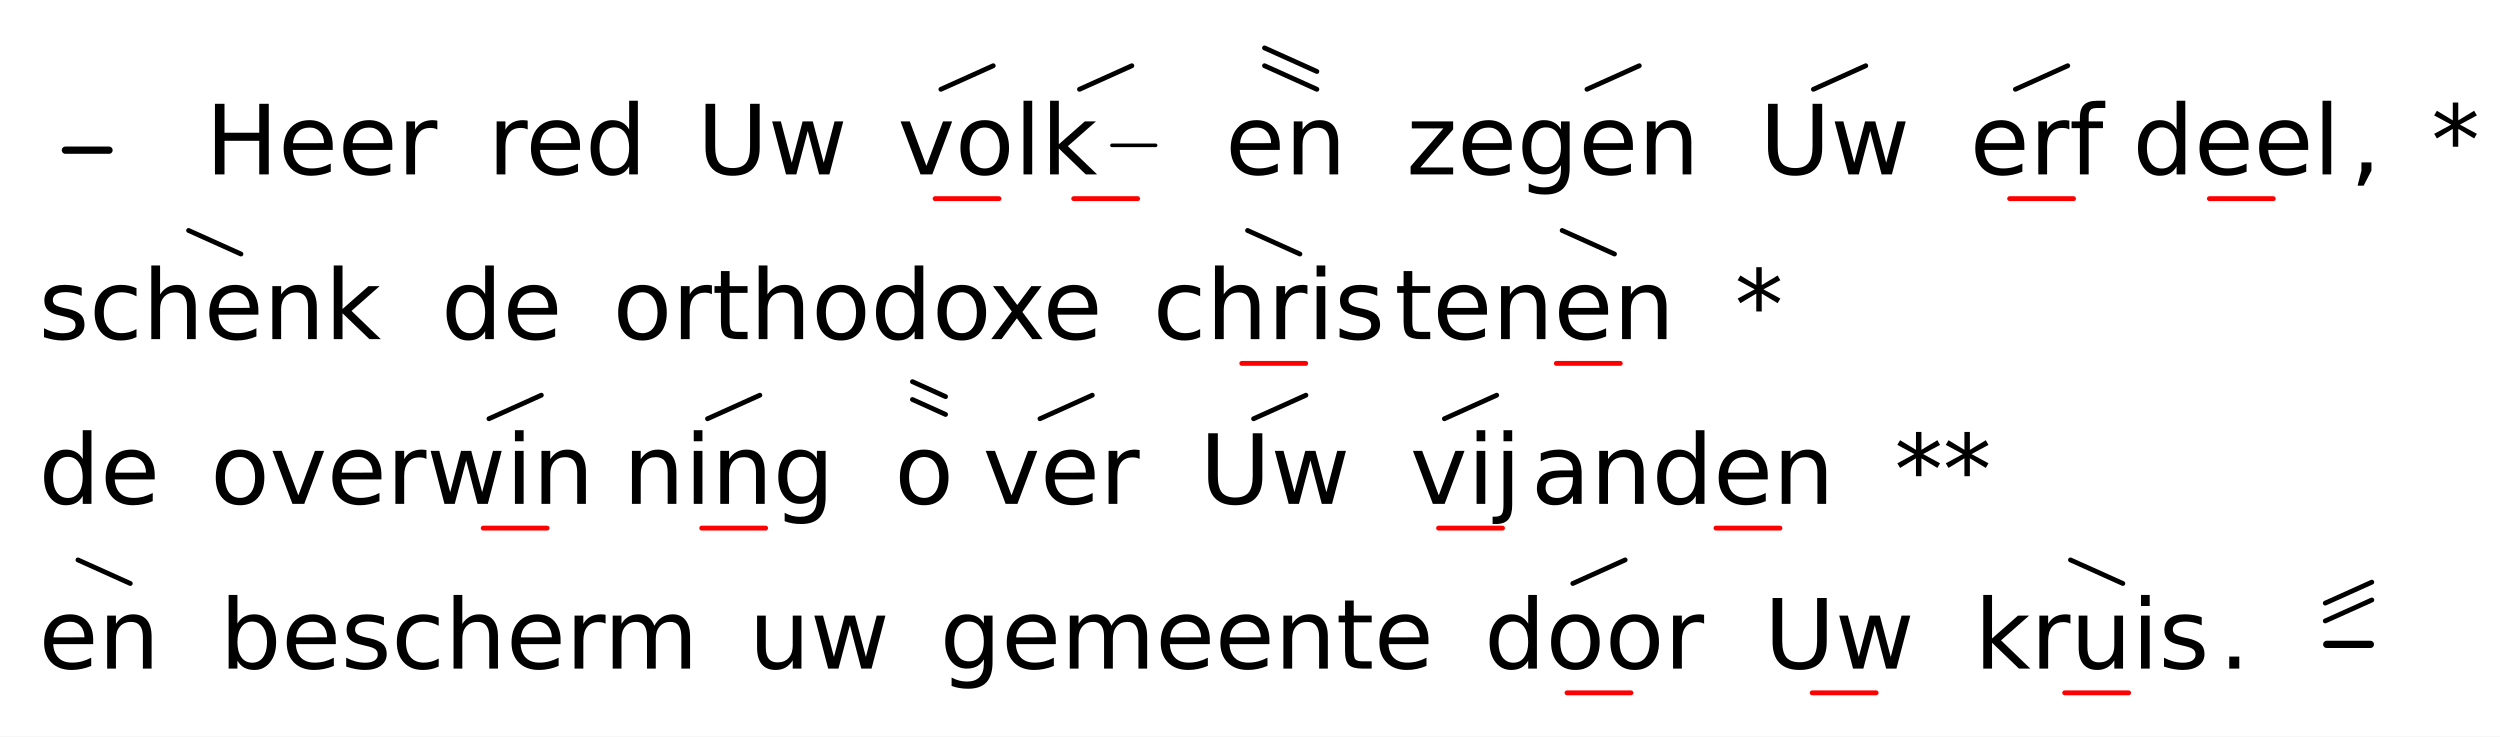
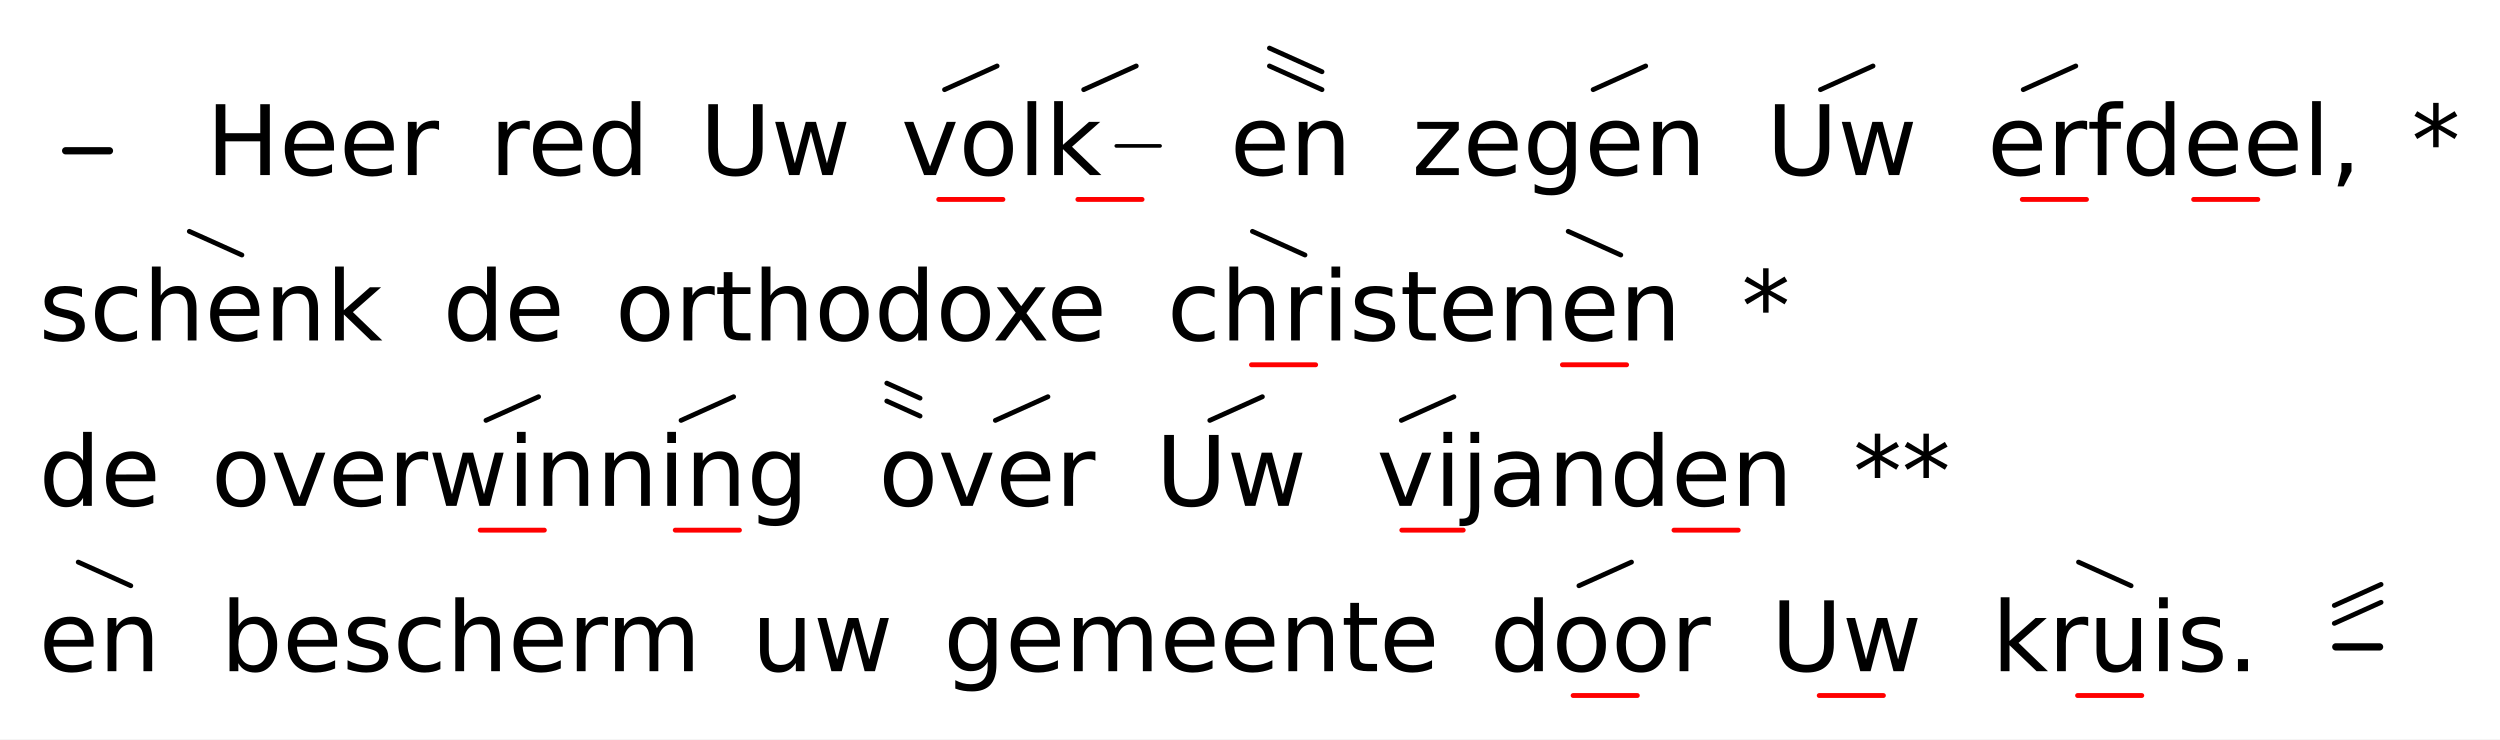
- <svg xmlns="http://www.w3.org/2000/svg" class="vsa-svg" width="516" height="152" viewBox="0 0 516 152">
+ <svg xmlns="http://www.w3.org/2000/svg" class="vsa-svg" width="514" height="152" viewBox="0 0 514 152">
  <rect width="100%" height="100%" fill="white" />
  <g class="vsa-score">
    <g class="vsa-line" data-vsa-line="1">
      <g class="vsa-unit vsa-pitch-marker" data-vsa-unit="1">
        <line class="vsa-pitch-marker-dash" x1="13.50" y1="31.00" x2="22.50" y2="31.00" stroke="black" stroke-width="1.50" stroke-linecap="round" />
      </g>
      <g class="vsa-unit vsa-unit-text" data-vsa-unit="3">
        <text class="vsa-text vsa-free-text" x="42.40" y="36.00" xml:space="preserve" font-family="DejaVu Sans" font-size="20.00">Heer</text>
      </g>
      <g class="vsa-unit vsa-unit-text" data-vsa-unit="5">
        <text class="vsa-text vsa-free-text" x="100.69" y="36.00" xml:space="preserve" font-family="DejaVu Sans" font-size="20.00">red</text>
      </g>
      <g class="vsa-unit vsa-unit-text" data-vsa-unit="7">
        <text class="vsa-text vsa-free-text" x="143.89" y="36.00" xml:space="preserve" font-family="DejaVu Sans" font-size="20.00">Uw</text>
      </g>
      <g class="vsa-unit vsa-unit-scope" data-vsa-unit="9">
        <text class="vsa-text vsa-sung-text" x="185.29" y="36.00" xml:space="preserve" font-family="DejaVu Sans" font-size="20.00">volk</text>
        <line class="vsa-filler-line" x1="229.51" y1="30.00" x2="238.51" y2="30.00" stroke="black" stroke-width="0.75" stroke-linecap="round" />
        <g class="vsa-glyph-group vsa-upper-glyphs">
          <line class="vsa-glyph vsa-upper-glyph vsa-glyph-rise" x1="194.20" y1="18.43" x2="205.00" y2="13.57" stroke="black" stroke-width="1.00" stroke-linecap="round" />
          <line class="vsa-glyph vsa-upper-glyph vsa-glyph-rise" x1="222.81" y1="18.43" x2="233.61" y2="13.57" stroke="black" stroke-width="1.00" stroke-linecap="round" />
        </g>
        <g class="vsa-glyph-group vsa-lower-glyphs">
          <line class="vsa-glyph vsa-lower-glyph vsa-glyph-length" x1="193.00" y1="41.00" x2="206.20" y2="41.00" stroke="red" stroke-width="1.00" stroke-linecap="round" />
          <line class="vsa-glyph vsa-lower-glyph vsa-glyph-length" x1="221.61" y1="41.00" x2="234.81" y2="41.00" stroke="red" stroke-width="1.00" stroke-linecap="round" />
        </g>
      </g>
      <g class="vsa-unit vsa-unit-scope" data-vsa-unit="11">
        <text class="vsa-text vsa-sung-text" x="252.91" y="36.00" xml:space="preserve" font-family="DejaVu Sans" font-size="20.00">en</text>
        <g class="vsa-glyph-group vsa-upper-glyphs">
          <line class="vsa-glyph vsa-upper-glyph vsa-glyph-fall" x1="261.00" y1="13.57" x2="271.80" y2="18.43" stroke="black" stroke-width="1.00" stroke-linecap="round" />
          <line class="vsa-glyph vsa-upper-glyph vsa-glyph-fall" x1="261.00" y1="9.89" x2="271.80" y2="14.75" stroke="black" stroke-width="1.00" stroke-linecap="round" />
        </g>
        <g class="vsa-glyph-group vsa-lower-glyphs">
</g>
      </g>
      <g class="vsa-unit vsa-unit-text" data-vsa-unit="13">
        <text class="vsa-text vsa-free-text" x="290.29" y="36.00" xml:space="preserve" font-family="DejaVu Sans" font-size="20.00">ze</text>
      </g>
      <g class="vsa-unit vsa-unit-scope" data-vsa-unit="14">
        <text class="vsa-text vsa-sung-text" x="313.10" y="36.00" xml:space="preserve" font-family="DejaVu Sans" font-size="20.00">gen</text>
        <g class="vsa-glyph-group vsa-upper-glyphs">
          <line class="vsa-glyph vsa-upper-glyph vsa-glyph-rise" x1="327.55" y1="18.43" x2="338.35" y2="13.57" stroke="black" stroke-width="1.00" stroke-linecap="round" />
        </g>
        <g class="vsa-glyph-group vsa-lower-glyphs">
</g>
      </g>
      <g class="vsa-unit vsa-unit-scope" data-vsa-unit="16">
        <text class="vsa-text vsa-sung-text" x="363.19" y="36.00" xml:space="preserve" font-family="DejaVu Sans" font-size="20.00">Uw</text>
        <g class="vsa-glyph-group vsa-upper-glyphs">
          <line class="vsa-glyph vsa-upper-glyph vsa-glyph-rise" x1="374.29" y1="18.43" x2="385.09" y2="13.57" stroke="black" stroke-width="1.00" stroke-linecap="round" />
        </g>
        <g class="vsa-glyph-group vsa-lower-glyphs">
</g>
      </g>
      <g class="vsa-unit vsa-unit-scope" data-vsa-unit="18">
-         <text class="vsa-text vsa-sung-text" x="406.59" y="36.00" xml:space="preserve" font-family="DejaVu Sans" font-size="20.00">erf</text>
+         <text class="vsa-text vsa-sung-text" x="408.59" y="36.00" xml:space="preserve" font-family="DejaVu Sans" font-size="20.00">erf</text>
        <g class="vsa-glyph-group vsa-upper-glyphs">
          <line class="vsa-glyph vsa-upper-glyph vsa-glyph-rise" x1="415.98" y1="18.43" x2="426.78" y2="13.57" stroke="black" stroke-width="1.00" stroke-linecap="round" />
        </g>
        <g class="vsa-glyph-group vsa-lower-glyphs">
-           <line class="vsa-glyph vsa-lower-glyph vsa-glyph-length" x1="414.78" y1="41.00" x2="427.98" y2="41.00" stroke="red" stroke-width="1.00" stroke-linecap="round" />
+           <line class="vsa-glyph vsa-lower-glyph vsa-glyph-length" x1="415.78" y1="41.00" x2="428.98" y2="41.00" stroke="red" stroke-width="1.00" stroke-linecap="round" />
        </g>
      </g>
      <g class="vsa-unit vsa-unit-scope" data-vsa-unit="19">
-         <text class="vsa-text vsa-sung-text" x="440.17" y="36.00" xml:space="preserve" font-family="DejaVu Sans" font-size="20.00">deel</text>
-         <g class="vsa-glyph-group vsa-upper-glyphs">
- </g>
-         <g class="vsa-glyph-group vsa-lower-glyphs">
-           <line class="vsa-glyph vsa-lower-glyph vsa-glyph-length" x1="456.01" y1="41.00" x2="469.21" y2="41.00" stroke="red" stroke-width="1.00" stroke-linecap="round" />
+         <text class="vsa-text vsa-sung-text" x="436.17" y="36.00" xml:space="preserve" font-family="DejaVu Sans" font-size="20.00">deel</text>
+         <g class="vsa-glyph-group vsa-upper-glyphs">
+ </g>
+         <g class="vsa-glyph-group vsa-lower-glyphs">
+           <line class="vsa-glyph vsa-lower-glyph vsa-glyph-length" x1="451.01" y1="41.00" x2="464.21" y2="41.00" stroke="red" stroke-width="1.00" stroke-linecap="round" />
        </g>
      </g>
      <g class="vsa-unit vsa-unit-text" data-vsa-unit="20">
-         <text class="vsa-text vsa-free-text" x="485.06" y="36.00" xml:space="preserve" font-family="DejaVu Sans" font-size="20.00">,</text>
+         <text class="vsa-text vsa-free-text" x="479.06" y="36.00" xml:space="preserve" font-family="DejaVu Sans" font-size="20.00">,</text>
      </g>
      <g class="vsa-unit vsa-unit-text" data-vsa-unit="22">
-         <text class="vsa-text vsa-free-text" x="501.82" y="36.00" xml:space="preserve" font-family="DejaVu Sans" font-size="20.00">*</text>
+         <text class="vsa-text vsa-free-text" x="495.82" y="36.00" xml:space="preserve" font-family="DejaVu Sans" font-size="20.00">*</text>
      </g>
    </g>
    <g class="vsa-line" data-vsa-line="2">
      <g class="vsa-unit vsa-unit-scope" data-vsa-unit="1">
        <text class="vsa-text vsa-sung-text" x="8.00" y="70.00" xml:space="preserve" font-family="DejaVu Sans" font-size="20.00">schenk</text>
        <g class="vsa-glyph-group vsa-upper-glyphs">
          <line class="vsa-glyph vsa-upper-glyph vsa-glyph-fall" x1="38.93" y1="47.57" x2="49.73" y2="52.43" stroke="black" stroke-width="1.00" stroke-linecap="round" />
        </g>
        <g class="vsa-glyph-group vsa-lower-glyphs">
</g>
      </g>
      <g class="vsa-unit vsa-unit-text" data-vsa-unit="3">
        <text class="vsa-text vsa-free-text" x="91.06" y="70.00" xml:space="preserve" font-family="DejaVu Sans" font-size="20.00">de</text>
      </g>
      <g class="vsa-unit vsa-unit-text" data-vsa-unit="5">
        <text class="vsa-text vsa-free-text" x="126.48" y="70.00" xml:space="preserve" font-family="DejaVu Sans" font-size="20.00">orthodoxe</text>
      </g>
      <g class="vsa-unit vsa-unit-scope" data-vsa-unit="7">
-         <text class="vsa-text vsa-sung-text" x="237.96" y="70.00" xml:space="preserve" font-family="DejaVu Sans" font-size="20.00">chris</text>
+         <text class="vsa-text vsa-sung-text" x="239.96" y="70.00" xml:space="preserve" font-family="DejaVu Sans" font-size="20.00">chris</text>
        <g class="vsa-glyph-group vsa-upper-glyphs">
          <line class="vsa-glyph vsa-upper-glyph vsa-glyph-fall" x1="257.50" y1="47.57" x2="268.30" y2="52.43" stroke="black" stroke-width="1.00" stroke-linecap="round" />
        </g>
        <g class="vsa-glyph-group vsa-lower-glyphs">
-           <line class="vsa-glyph vsa-lower-glyph vsa-glyph-length" x1="256.30" y1="75.00" x2="269.50" y2="75.00" stroke="red" stroke-width="1.00" stroke-linecap="round" />
+           <line class="vsa-glyph vsa-lower-glyph vsa-glyph-length" x1="257.30" y1="75.00" x2="270.50" y2="75.00" stroke="red" stroke-width="1.00" stroke-linecap="round" />
        </g>
      </g>
      <g class="vsa-unit vsa-unit-text" data-vsa-unit="8">
        <text class="vsa-text vsa-free-text" x="287.84" y="70.00" xml:space="preserve" font-family="DejaVu Sans" font-size="20.00">te</text>
      </g>
      <g class="vsa-unit vsa-unit-scope" data-vsa-unit="9">
        <text class="vsa-text vsa-sung-text" x="308.00" y="70.00" xml:space="preserve" font-family="DejaVu Sans" font-size="20.00">nen</text>
        <g class="vsa-glyph-group vsa-upper-glyphs">
          <line class="vsa-glyph vsa-upper-glyph vsa-glyph-fall" x1="322.43" y1="47.57" x2="333.23" y2="52.43" stroke="black" stroke-width="1.00" stroke-linecap="round" />
        </g>
        <g class="vsa-glyph-group vsa-lower-glyphs">
          <line class="vsa-glyph vsa-lower-glyph vsa-glyph-length" x1="321.23" y1="75.00" x2="334.43" y2="75.00" stroke="red" stroke-width="1.00" stroke-linecap="round" />
        </g>
      </g>
      <g class="vsa-unit vsa-unit-text" data-vsa-unit="11">
        <text class="vsa-text vsa-free-text" x="358.06" y="70.00" xml:space="preserve" font-family="DejaVu Sans" font-size="20.00">*</text>
      </g>
    </g>
    <g class="vsa-line" data-vsa-line="3">
      <g class="vsa-unit vsa-unit-text" data-vsa-unit="1">
        <text class="vsa-text vsa-free-text" x="8.00" y="104.00" xml:space="preserve" font-family="DejaVu Sans" font-size="20.00">de</text>
      </g>
      <g class="vsa-unit vsa-unit-text" data-vsa-unit="3">
        <text class="vsa-text vsa-free-text" x="43.42" y="104.00" xml:space="preserve" font-family="DejaVu Sans" font-size="20.00">over</text>
      </g>
      <g class="vsa-unit vsa-unit-scope" data-vsa-unit="4">
        <text class="vsa-text vsa-sung-text" x="88.03" y="104.00" xml:space="preserve" font-family="DejaVu Sans" font-size="20.00">win</text>
        <g class="vsa-glyph-group vsa-upper-glyphs">
-           <line class="vsa-glyph vsa-upper-glyph vsa-glyph-rise" x1="100.92" y1="86.43" x2="111.73" y2="81.57" stroke="black" stroke-width="1.00" stroke-linecap="round" />
-         </g>
-         <g class="vsa-glyph-group vsa-lower-glyphs">
-           <line class="vsa-glyph vsa-lower-glyph vsa-glyph-length" x1="99.73" y1="109.00" x2="112.92" y2="109.00" stroke="red" stroke-width="1.00" stroke-linecap="round" />
+           <line class="vsa-glyph vsa-upper-glyph vsa-glyph-rise" x1="99.92" y1="86.43" x2="110.73" y2="81.57" stroke="black" stroke-width="1.00" stroke-linecap="round" />
+         </g>
+         <g class="vsa-glyph-group vsa-lower-glyphs">
+           <line class="vsa-glyph vsa-lower-glyph vsa-glyph-length" x1="98.73" y1="109.00" x2="111.92" y2="109.00" stroke="red" stroke-width="1.00" stroke-linecap="round" />
        </g>
      </g>
      <g class="vsa-unit vsa-unit-scope" data-vsa-unit="5">
-         <text class="vsa-text vsa-sung-text" x="128.62" y="104.00" xml:space="preserve" font-family="DejaVu Sans" font-size="20.00">ning</text>
-         <g class="vsa-glyph-group vsa-upper-glyphs">
-           <line class="vsa-glyph vsa-upper-glyph vsa-glyph-rise" x1="146.03" y1="86.43" x2="156.83" y2="81.57" stroke="black" stroke-width="1.00" stroke-linecap="round" />
-         </g>
-         <g class="vsa-glyph-group vsa-lower-glyphs">
-           <line class="vsa-glyph vsa-lower-glyph vsa-glyph-length" x1="144.83" y1="109.00" x2="158.03" y2="109.00" stroke="red" stroke-width="1.00" stroke-linecap="round" />
+         <text class="vsa-text vsa-sung-text" x="122.62" y="104.00" xml:space="preserve" font-family="DejaVu Sans" font-size="20.00">ning</text>
+         <g class="vsa-glyph-group vsa-upper-glyphs">
+           <line class="vsa-glyph vsa-upper-glyph vsa-glyph-rise" x1="140.03" y1="86.43" x2="150.83" y2="81.57" stroke="black" stroke-width="1.00" stroke-linecap="round" />
+         </g>
+         <g class="vsa-glyph-group vsa-lower-glyphs">
+           <line class="vsa-glyph vsa-lower-glyph vsa-glyph-length" x1="138.83" y1="109.00" x2="152.03" y2="109.00" stroke="red" stroke-width="1.00" stroke-linecap="round" />
        </g>
      </g>
      <g class="vsa-unit vsa-unit-scope" data-vsa-unit="7">
-         <text class="vsa-text vsa-sung-text" x="184.63" y="104.00" xml:space="preserve" font-family="DejaVu Sans" font-size="20.00">o</text>
-         <g class="vsa-glyph-group vsa-upper-glyphs">
-           <line class="vsa-glyph vsa-upper-glyph vsa-glyph-fall" x1="188.33" y1="82.46" x2="195.16" y2="85.54" stroke="black" stroke-width="1.00" stroke-linecap="round" />
-           <line class="vsa-glyph vsa-upper-glyph vsa-glyph-fall" x1="188.33" y1="78.78" x2="195.16" y2="81.86" stroke="black" stroke-width="1.00" stroke-linecap="round" />
+         <text class="vsa-text vsa-sung-text" x="180.63" y="104.00" xml:space="preserve" font-family="DejaVu Sans" font-size="20.00">o</text>
+         <g class="vsa-glyph-group vsa-upper-glyphs">
+           <line class="vsa-glyph vsa-upper-glyph vsa-glyph-fall" x1="182.33" y1="82.46" x2="189.16" y2="85.54" stroke="black" stroke-width="1.00" stroke-linecap="round" />
+           <line class="vsa-glyph vsa-upper-glyph vsa-glyph-fall" x1="182.33" y1="78.78" x2="189.16" y2="81.86" stroke="black" stroke-width="1.00" stroke-linecap="round" />
        </g>
        <g class="vsa-glyph-group vsa-lower-glyphs">
</g>
      </g>
      <g class="vsa-unit vsa-unit-scope" data-vsa-unit="8">
-         <text class="vsa-text vsa-sung-text" x="202.86" y="104.00" xml:space="preserve" font-family="DejaVu Sans" font-size="20.00">ver</text>
-         <g class="vsa-glyph-group vsa-upper-glyphs">
-           <line class="vsa-glyph vsa-upper-glyph vsa-glyph-rise" x1="214.65" y1="86.43" x2="225.45" y2="81.57" stroke="black" stroke-width="1.00" stroke-linecap="round" />
+         <text class="vsa-text vsa-sung-text" x="192.86" y="104.00" xml:space="preserve" font-family="DejaVu Sans" font-size="20.00">ver</text>
+         <g class="vsa-glyph-group vsa-upper-glyphs">
+           <line class="vsa-glyph vsa-upper-glyph vsa-glyph-rise" x1="204.65" y1="86.43" x2="215.45" y2="81.57" stroke="black" stroke-width="1.00" stroke-linecap="round" />
        </g>
        <g class="vsa-glyph-group vsa-lower-glyphs">
</g>
      </g>
      <g class="vsa-unit vsa-unit-scope" data-vsa-unit="10">
-         <text class="vsa-text vsa-sung-text" x="247.64" y="104.00" xml:space="preserve" font-family="DejaVu Sans" font-size="20.00">Uw</text>
-         <g class="vsa-glyph-group vsa-upper-glyphs">
-           <line class="vsa-glyph vsa-upper-glyph vsa-glyph-rise" x1="258.74" y1="86.43" x2="269.54" y2="81.57" stroke="black" stroke-width="1.00" stroke-linecap="round" />
+         <text class="vsa-text vsa-sung-text" x="237.64" y="104.00" xml:space="preserve" font-family="DejaVu Sans" font-size="20.00">Uw</text>
+         <g class="vsa-glyph-group vsa-upper-glyphs">
+           <line class="vsa-glyph vsa-upper-glyph vsa-glyph-rise" x1="248.74" y1="86.43" x2="259.54" y2="81.57" stroke="black" stroke-width="1.00" stroke-linecap="round" />
        </g>
        <g class="vsa-glyph-group vsa-lower-glyphs">
</g>
      </g>
      <g class="vsa-unit vsa-unit-scope" data-vsa-unit="12">
-         <text class="vsa-text vsa-sung-text" x="291.04" y="104.00" xml:space="preserve" font-family="DejaVu Sans" font-size="20.00">vij</text>
-         <g class="vsa-glyph-group vsa-upper-glyphs">
-           <line class="vsa-glyph vsa-upper-glyph vsa-glyph-rise" x1="298.12" y1="86.43" x2="308.92" y2="81.57" stroke="black" stroke-width="1.00" stroke-linecap="round" />
-         </g>
-         <g class="vsa-glyph-group vsa-lower-glyphs">
-           <line class="vsa-glyph vsa-lower-glyph vsa-glyph-length" x1="296.92" y1="109.00" x2="310.12" y2="109.00" stroke="red" stroke-width="1.00" stroke-linecap="round" />
+         <text class="vsa-text vsa-sung-text" x="283.04" y="104.00" xml:space="preserve" font-family="DejaVu Sans" font-size="20.00">vij</text>
+         <g class="vsa-glyph-group vsa-upper-glyphs">
+           <line class="vsa-glyph vsa-upper-glyph vsa-glyph-rise" x1="288.12" y1="86.43" x2="298.92" y2="81.57" stroke="black" stroke-width="1.00" stroke-linecap="round" />
+         </g>
+         <g class="vsa-glyph-group vsa-lower-glyphs">
+           <line class="vsa-glyph vsa-lower-glyph vsa-glyph-length" x1="288.21" y1="109.00" x2="300.84" y2="109.00" stroke="red" stroke-width="1.00" stroke-linecap="round" />
        </g>
      </g>
      <g class="vsa-unit vsa-unit-text" data-vsa-unit="13">
-         <text class="vsa-text vsa-free-text" x="316.01" y="104.00" xml:space="preserve" font-family="DejaVu Sans" font-size="20.00">an</text>
+         <text class="vsa-text vsa-free-text" x="306.01" y="104.00" xml:space="preserve" font-family="DejaVu Sans" font-size="20.00">an</text>
      </g>
      <g class="vsa-unit vsa-unit-scope" data-vsa-unit="14">
-         <text class="vsa-text vsa-sung-text" x="340.93" y="104.00" xml:space="preserve" font-family="DejaVu Sans" font-size="20.00">den</text>
-         <g class="vsa-glyph-group vsa-upper-glyphs">
- </g>
-         <g class="vsa-glyph-group vsa-lower-glyphs">
-           <line class="vsa-glyph vsa-lower-glyph vsa-glyph-length" x1="354.17" y1="109.00" x2="367.38" y2="109.00" stroke="red" stroke-width="1.00" stroke-linecap="round" />
+         <text class="vsa-text vsa-sung-text" x="330.93" y="104.00" xml:space="preserve" font-family="DejaVu Sans" font-size="20.00">den</text>
+         <g class="vsa-glyph-group vsa-upper-glyphs">
+ </g>
+         <g class="vsa-glyph-group vsa-lower-glyphs">
+           <line class="vsa-glyph vsa-lower-glyph vsa-glyph-length" x1="344.17" y1="109.00" x2="357.38" y2="109.00" stroke="red" stroke-width="1.00" stroke-linecap="round" />
        </g>
      </g>
      <g class="vsa-unit vsa-unit-text" data-vsa-unit="16">
-         <text class="vsa-text vsa-free-text" x="391.02" y="104.00" xml:space="preserve" font-family="DejaVu Sans" font-size="20.00">**</text>
+         <text class="vsa-text vsa-free-text" x="381.02" y="104.00" xml:space="preserve" font-family="DejaVu Sans" font-size="20.00">**</text>
      </g>
    </g>
    <g class="vsa-line" data-vsa-line="4">
      <g class="vsa-unit vsa-unit-scope" data-vsa-unit="1">
        <text class="vsa-text vsa-sung-text" x="8.00" y="138.00" xml:space="preserve" font-family="DejaVu Sans" font-size="20.00">en</text>
        <g class="vsa-glyph-group vsa-upper-glyphs">
          <line class="vsa-glyph vsa-upper-glyph vsa-glyph-fall" x1="16.09" y1="115.57" x2="26.89" y2="120.43" stroke="black" stroke-width="1.00" stroke-linecap="round" />
        </g>
        <g class="vsa-glyph-group vsa-lower-glyphs">
</g>
      </g>
      <g class="vsa-unit vsa-unit-text" data-vsa-unit="3">
        <text class="vsa-text vsa-free-text" x="45.38" y="138.00" xml:space="preserve" font-family="DejaVu Sans" font-size="20.00">bescherm</text>
      </g>
      <g class="vsa-unit vsa-unit-text" data-vsa-unit="5">
        <text class="vsa-text vsa-free-text" x="154.56" y="138.00" xml:space="preserve" font-family="DejaVu Sans" font-size="20.00">uw</text>
      </g>
      <g class="vsa-unit vsa-unit-text" data-vsa-unit="7">
        <text class="vsa-text vsa-free-text" x="193.99" y="138.00" xml:space="preserve" font-family="DejaVu Sans" font-size="20.00">gemeente</text>
      </g>
      <g class="vsa-unit vsa-unit-scope" data-vsa-unit="9">
        <text class="vsa-text vsa-sung-text" x="306.34" y="138.00" xml:space="preserve" font-family="DejaVu Sans" font-size="20.00">door</text>
        <g class="vsa-glyph-group vsa-upper-glyphs">
          <line class="vsa-glyph vsa-upper-glyph vsa-glyph-rise" x1="324.63" y1="120.43" x2="335.43" y2="115.57" stroke="black" stroke-width="1.00" stroke-linecap="round" />
        </g>
        <g class="vsa-glyph-group vsa-lower-glyphs">
          <line class="vsa-glyph vsa-lower-glyph vsa-glyph-length" x1="323.43" y1="143.00" x2="336.63" y2="143.00" stroke="red" stroke-width="1.00" stroke-linecap="round" />
        </g>
      </g>
      <g class="vsa-unit vsa-unit-scope" data-vsa-unit="11">
        <text class="vsa-text vsa-sung-text" x="364.13" y="138.00" xml:space="preserve" font-family="DejaVu Sans" font-size="20.00">Uw</text>
        <g class="vsa-glyph-group vsa-upper-glyphs">
</g>
        <g class="vsa-glyph-group vsa-lower-glyphs">
          <line class="vsa-glyph vsa-lower-glyph vsa-glyph-length" x1="374.03" y1="143.00" x2="387.23" y2="143.00" stroke="red" stroke-width="1.00" stroke-linecap="round" />
        </g>
      </g>
      <g class="vsa-unit vsa-unit-scope" data-vsa-unit="13">
-         <text class="vsa-text vsa-sung-text" x="407.53" y="138.00" xml:space="preserve" font-family="DejaVu Sans" font-size="20.00">kruis</text>
+         <text class="vsa-text vsa-sung-text" x="409.53" y="138.00" xml:space="preserve" font-family="DejaVu Sans" font-size="20.00">kruis</text>
        <g class="vsa-glyph-group vsa-upper-glyphs">
          <line class="vsa-glyph vsa-upper-glyph vsa-glyph-fall" x1="427.35" y1="115.57" x2="438.15" y2="120.43" stroke="black" stroke-width="1.00" stroke-linecap="round" />
        </g>
        <g class="vsa-glyph-group vsa-lower-glyphs">
-           <line class="vsa-glyph vsa-lower-glyph vsa-glyph-length" x1="426.15" y1="143.00" x2="439.35" y2="143.00" stroke="red" stroke-width="1.00" stroke-linecap="round" />
+           <line class="vsa-glyph vsa-lower-glyph vsa-glyph-length" x1="427.15" y1="143.00" x2="440.35" y2="143.00" stroke="red" stroke-width="1.00" stroke-linecap="round" />
        </g>
      </g>
      <g class="vsa-unit vsa-unit-text" data-vsa-unit="14">
        <text class="vsa-text vsa-free-text" x="457.98" y="138.00" xml:space="preserve" font-family="DejaVu Sans" font-size="20.00">.</text>
      </g>
      <g class="vsa-unit vsa-pitch-marker" data-vsa-unit="16">
        <g class="vsa-pitch-marker-upper-glyph vsa-upper-glyphs">
          <line class="vsa-glyph vsa-upper-glyph vsa-glyph-rise" x1="479.94" y1="128.16" x2="489.54" y2="123.84" stroke="black" stroke-width="1.00" stroke-linecap="round" />
          <line class="vsa-glyph vsa-upper-glyph vsa-glyph-rise" x1="479.94" y1="124.48" x2="489.54" y2="120.16" stroke="black" stroke-width="1.00" stroke-linecap="round" />
        </g>
        <line class="vsa-pitch-marker-dash" x1="480.24" y1="133.00" x2="489.24" y2="133.00" stroke="black" stroke-width="1.50" stroke-linecap="round" />
      </g>
    </g>
  </g>
</svg>
